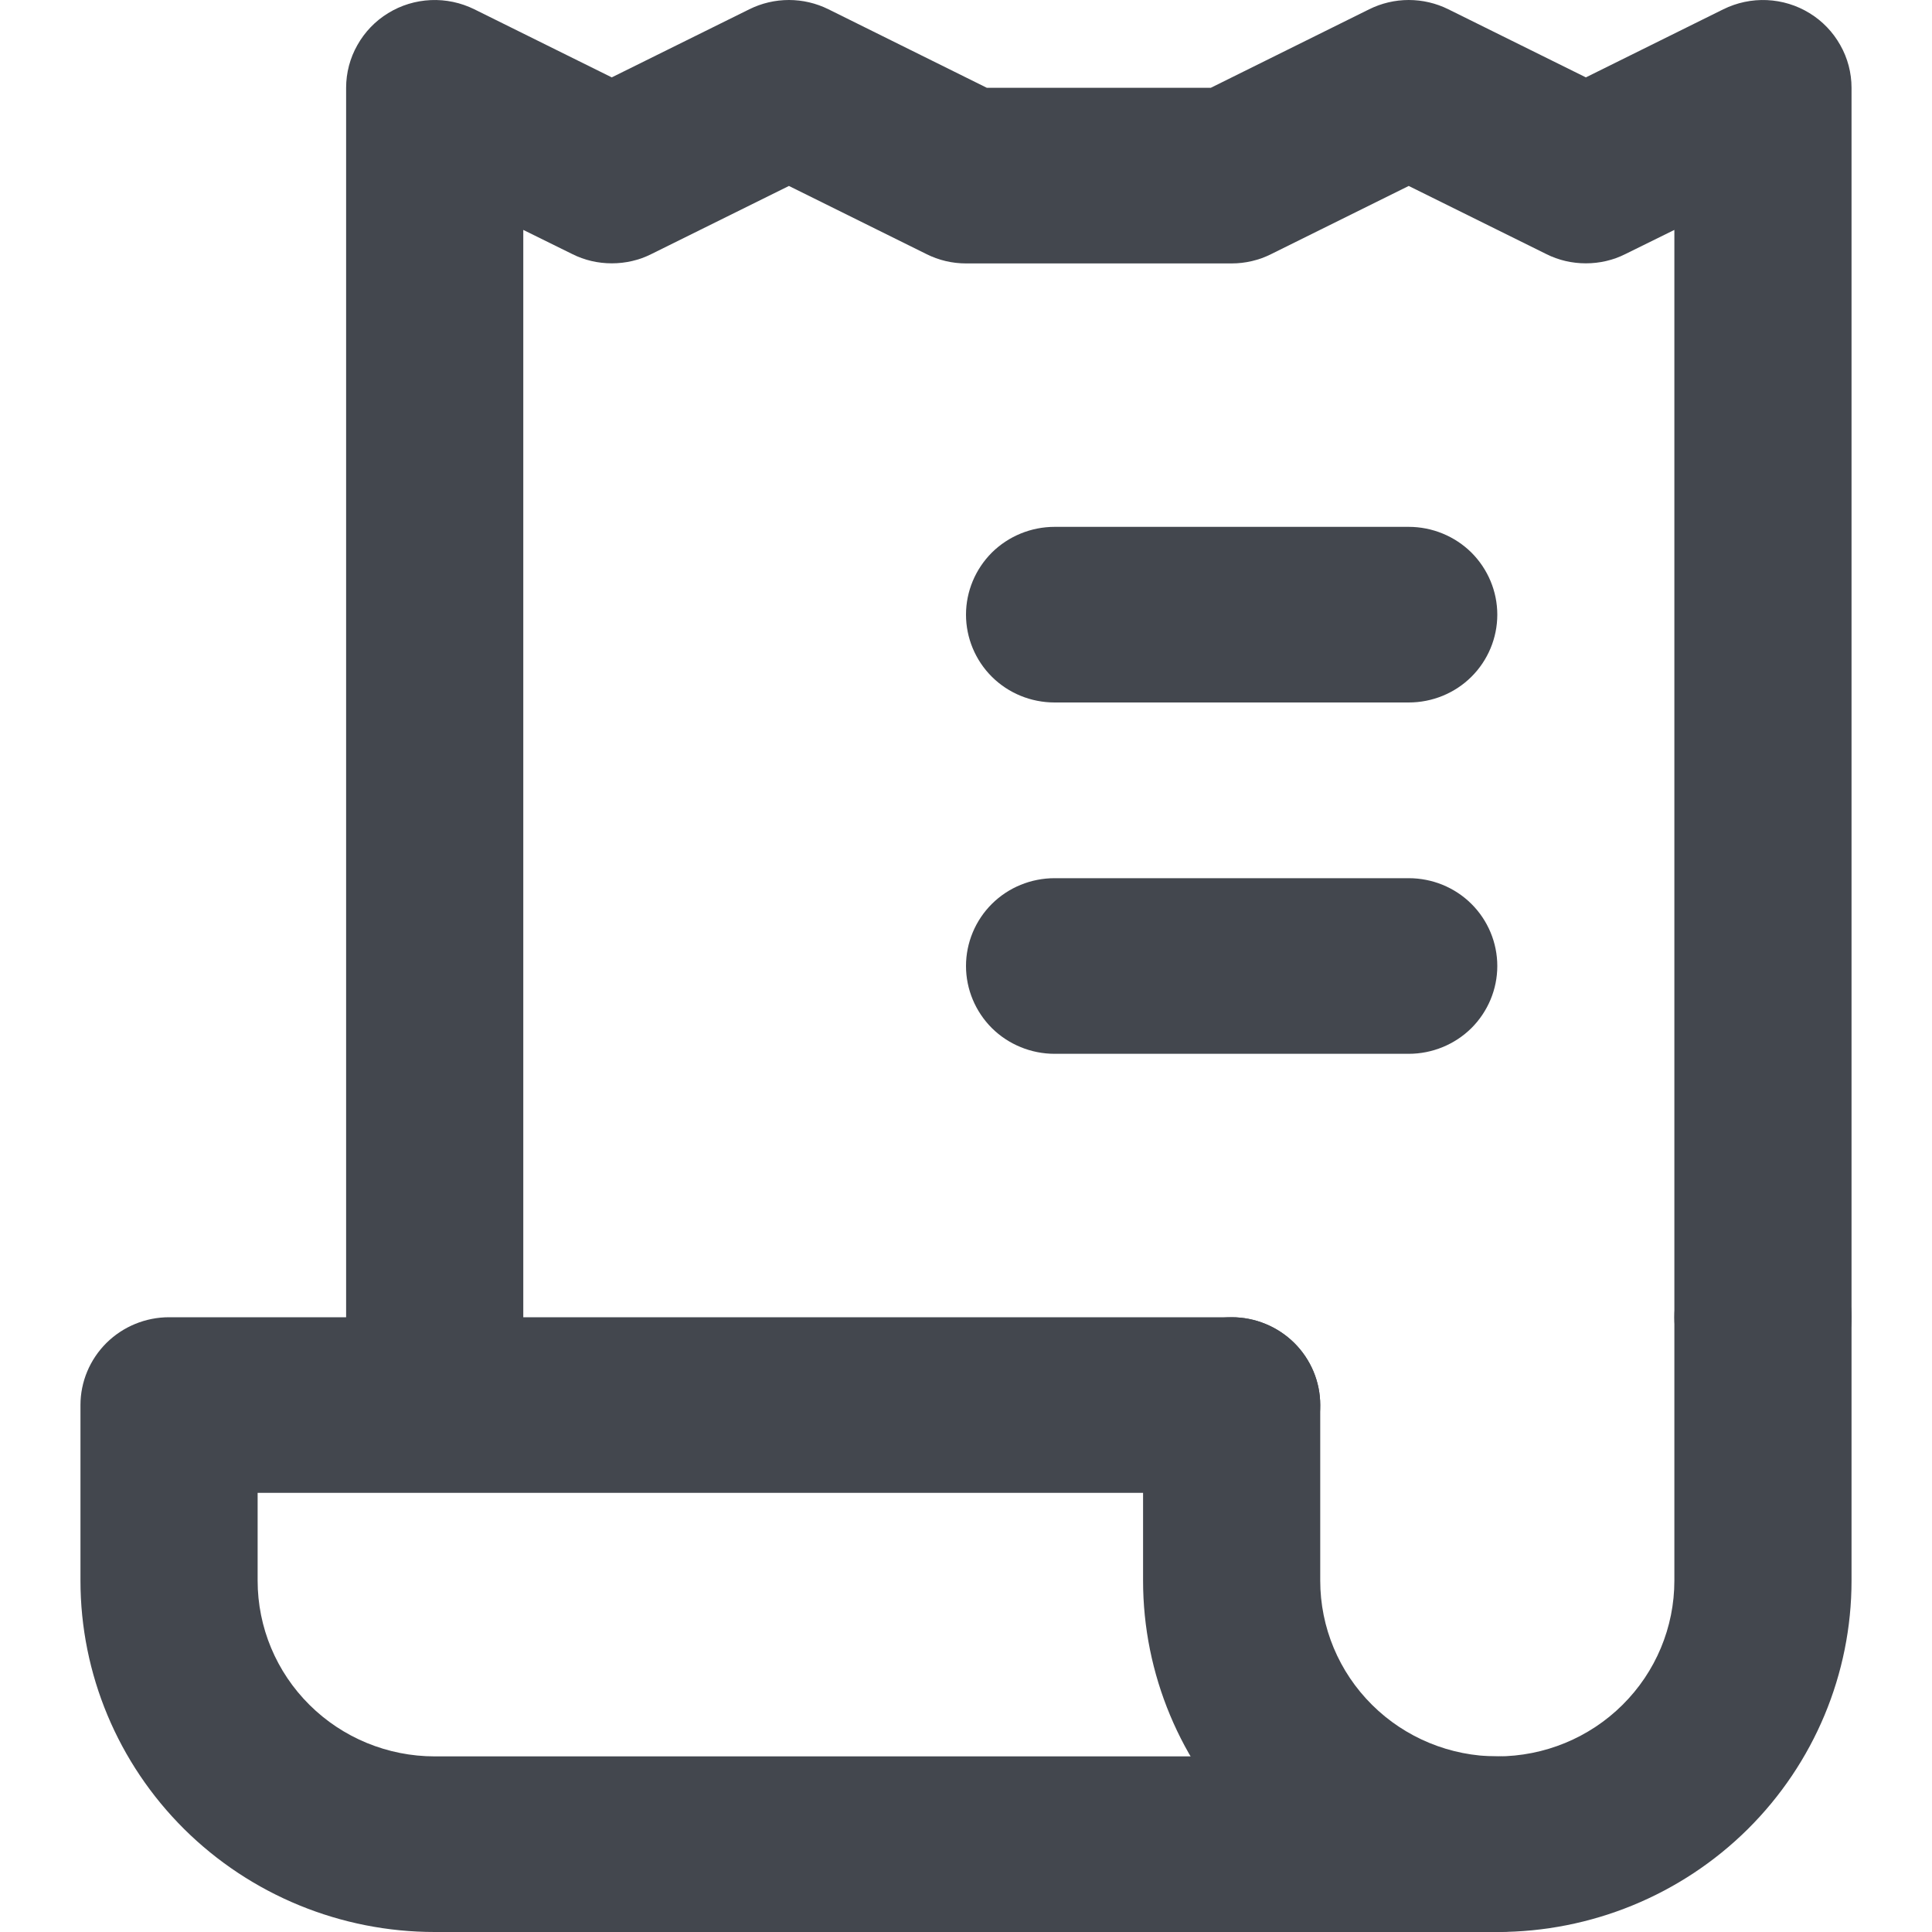
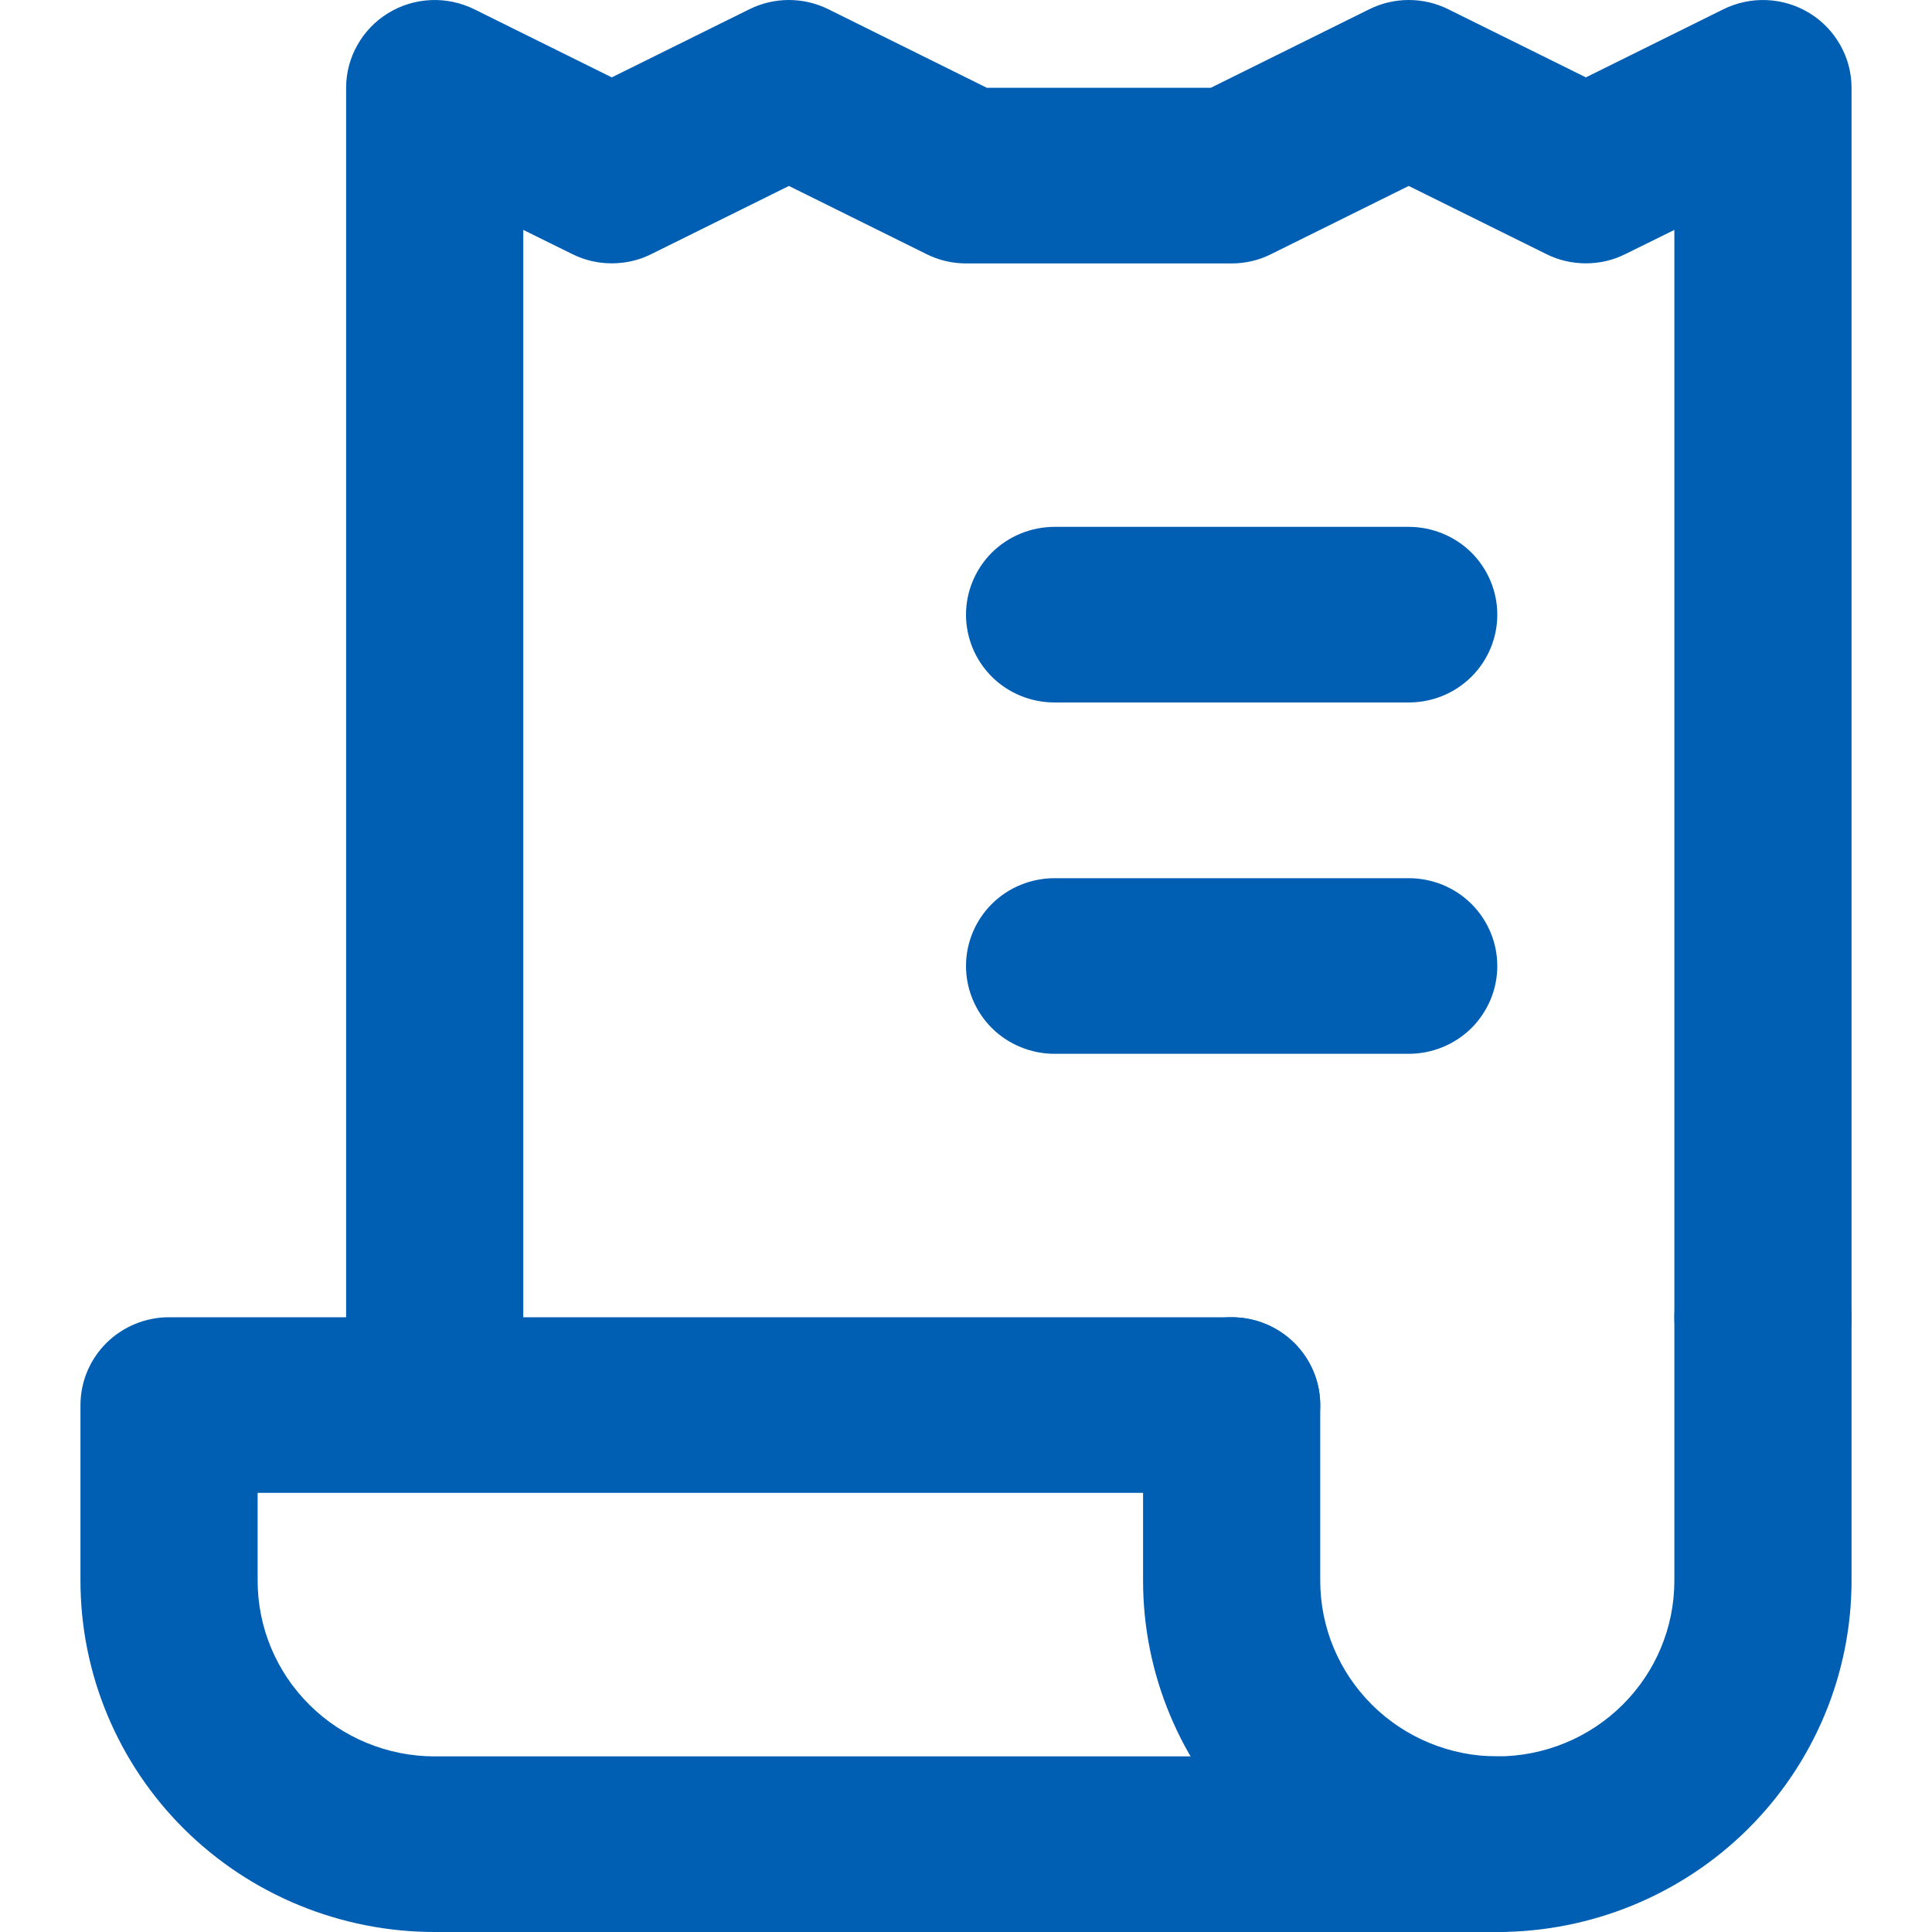
<svg xmlns="http://www.w3.org/2000/svg" width="20" height="20" viewBox="0 0 20 20" fill="none">
-   <path d="M18.25 14.545C18.007 14.545 17.774 14.45 17.602 14.279C17.43 14.109 17.333 13.877 17.333 13.636V2.38L16.826 2.63C16.699 2.694 16.559 2.726 16.417 2.726C16.274 2.726 16.134 2.694 16.007 2.63L14.583 1.925L13.16 2.63C13.033 2.694 12.892 2.727 12.75 2.727H10C9.858 2.727 9.717 2.694 9.59 2.63L8.167 1.925L6.743 2.63C6.616 2.694 6.476 2.726 6.333 2.726C6.191 2.726 6.051 2.694 5.924 2.63L5.417 2.38V13.636C5.417 13.877 5.32 14.109 5.148 14.279C4.976 14.45 4.743 14.545 4.5 14.545C4.257 14.545 4.024 14.45 3.852 14.279C3.68 14.109 3.583 13.877 3.583 13.636V0.909C3.583 0.754 3.623 0.601 3.7 0.466C3.776 0.331 3.885 0.217 4.018 0.136C4.151 0.054 4.303 0.008 4.459 0.001C4.615 -0.006 4.77 0.027 4.91 0.096L6.333 0.801L7.757 0.096C7.884 0.033 8.024 1.77177e-07 8.167 1.77177e-07C8.309 1.77177e-07 8.449 0.033 8.576 0.096L10.216 0.909H12.534L14.174 0.096C14.301 0.033 14.441 1.77177e-07 14.583 1.77177e-07C14.726 1.77177e-07 14.866 0.033 14.993 0.096L16.417 0.801L17.84 0.096C17.98 0.027 18.135 -0.006 18.291 0.001C18.447 0.008 18.599 0.054 18.732 0.136C18.865 0.217 18.974 0.331 19.05 0.466C19.127 0.601 19.167 0.754 19.167 0.909V13.636C19.167 13.877 19.07 14.109 18.898 14.279C18.726 14.45 18.493 14.545 18.25 14.545Z" fill="#43474E" />
-   <path d="M15.5 20H4.5C3.528 20 2.595 19.617 1.907 18.935C1.22 18.253 0.833 17.328 0.833 16.363V14.545C0.833 14.304 0.93 14.073 1.102 13.902C1.274 13.732 1.507 13.636 1.75 13.636H12.75C12.993 13.636 13.226 13.732 13.398 13.902C13.57 14.073 13.667 14.304 13.667 14.545C13.667 14.786 13.57 15.018 13.398 15.188C13.226 15.359 12.993 15.454 12.75 15.454H2.667V16.363C2.667 16.846 2.86 17.308 3.204 17.649C3.547 17.99 4.014 18.182 4.5 18.182H15.5C15.743 18.182 15.976 18.278 16.148 18.448C16.32 18.619 16.417 18.85 16.417 19.091C16.417 19.332 16.32 19.563 16.148 19.734C15.976 19.904 15.743 20 15.5 20Z" fill="#43474E" />
-   <path d="M14.583 7.272H10.917C10.674 7.272 10.44 7.177 10.268 7.006C10.097 6.836 10 6.604 10 6.363C10 6.122 10.097 5.891 10.268 5.72C10.44 5.55 10.674 5.454 10.917 5.454H14.583C14.826 5.454 15.06 5.55 15.232 5.72C15.403 5.891 15.5 6.122 15.5 6.363C15.5 6.604 15.403 6.836 15.232 7.006C15.06 7.177 14.826 7.272 14.583 7.272Z" fill="#43474E" />
-   <path d="M14.583 10.909H10.917C10.674 10.909 10.44 10.813 10.268 10.643C10.097 10.472 10 10.241 10 10C10 9.759 10.097 9.527 10.268 9.357C10.44 9.186 10.674 9.091 10.917 9.091H14.583C14.826 9.091 15.06 9.186 15.232 9.357C15.403 9.527 15.5 9.759 15.5 10C15.5 10.241 15.403 10.472 15.232 10.643C15.06 10.813 14.826 10.909 14.583 10.909Z" fill="#43474E" />
-   <path d="M15.5 20C14.527 20 13.595 19.617 12.907 18.935C12.22 18.253 11.833 17.328 11.833 16.363V14.545C11.833 14.304 11.93 14.073 12.102 13.902C12.274 13.732 12.507 13.636 12.75 13.636C12.993 13.636 13.226 13.732 13.398 13.902C13.57 14.073 13.667 14.304 13.667 14.545V16.363C13.667 16.846 13.86 17.308 14.204 17.649C14.547 17.99 15.014 18.182 15.5 18.182C15.986 18.182 16.453 17.99 16.796 17.649C17.14 17.308 17.333 16.846 17.333 16.363V13.636C17.333 13.395 17.43 13.164 17.602 12.993C17.774 12.823 18.007 12.727 18.25 12.727C18.493 12.727 18.726 12.823 18.898 12.993C19.07 13.164 19.167 13.395 19.167 13.636V16.363C19.167 17.328 18.78 18.253 18.093 18.935C17.405 19.617 16.472 20 15.5 20Z" fill="#43474E" />
+   <path d="M18.25 14.545C18.007 14.545 17.774 14.45 17.602 14.279C17.43 14.109 17.333 13.877 17.333 13.636V2.38L16.826 2.63C16.699 2.694 16.559 2.726 16.417 2.726C16.274 2.726 16.134 2.694 16.007 2.63L14.583 1.925L13.16 2.63C13.033 2.694 12.892 2.727 12.75 2.727H10C9.858 2.727 9.717 2.694 9.59 2.63L8.167 1.925L6.743 2.63C6.616 2.694 6.476 2.726 6.333 2.726C6.191 2.726 6.051 2.694 5.924 2.63L5.417 2.38V13.636C5.417 13.877 5.32 14.109 5.148 14.279C4.976 14.45 4.743 14.545 4.5 14.545C4.257 14.545 4.024 14.45 3.852 14.279C3.68 14.109 3.583 13.877 3.583 13.636V0.909C3.583 0.754 3.623 0.601 3.7 0.466C3.776 0.331 3.885 0.217 4.018 0.136C4.151 0.054 4.303 0.008 4.459 0.001C4.615 -0.006 4.77 0.027 4.91 0.096L6.333 0.801L7.757 0.096C7.884 0.033 8.024 1.77177e-07 8.167 1.77177e-07C8.309 1.77177e-07 8.449 0.033 8.576 0.096L10.216 0.909H12.534L14.174 0.096C14.301 0.033 14.441 1.77177e-07 14.583 1.77177e-07C14.726 1.77177e-07 14.866 0.033 14.993 0.096L16.417 0.801L17.84 0.096C17.98 0.027 18.135 -0.006 18.291 0.001C18.447 0.008 18.599 0.054 18.732 0.136C18.865 0.217 18.974 0.331 19.05 0.466C19.127 0.601 19.167 0.754 19.167 0.909V13.636C19.167 13.877 19.07 14.109 18.898 14.279C18.726 14.45 18.493 14.545 18.25 14.545Z" fill="#005EB3" />
+   <path d="M15.5 20H4.5C3.528 20 2.595 19.617 1.907 18.935C1.22 18.253 0.833 17.328 0.833 16.363V14.545C0.833 14.304 0.93 14.073 1.102 13.902C1.274 13.732 1.507 13.636 1.75 13.636H12.75C12.993 13.636 13.226 13.732 13.398 13.902C13.57 14.073 13.667 14.304 13.667 14.545C13.667 14.786 13.57 15.018 13.398 15.188C13.226 15.359 12.993 15.454 12.75 15.454H2.667V16.363C2.667 16.846 2.86 17.308 3.204 17.649C3.547 17.99 4.014 18.182 4.5 18.182H15.5C15.743 18.182 15.976 18.278 16.148 18.448C16.32 18.619 16.417 18.85 16.417 19.091C16.417 19.332 16.32 19.563 16.148 19.734C15.976 19.904 15.743 20 15.5 20Z" fill="#005EB3" />
+   <path d="M14.583 7.272H10.917C10.674 7.272 10.44 7.177 10.268 7.006C10.097 6.836 10 6.604 10 6.363C10 6.122 10.097 5.891 10.268 5.72C10.44 5.55 10.674 5.454 10.917 5.454H14.583C14.826 5.454 15.06 5.55 15.232 5.72C15.403 5.891 15.5 6.122 15.5 6.363C15.5 6.604 15.403 6.836 15.232 7.006C15.06 7.177 14.826 7.272 14.583 7.272Z" fill="#005EB3" />
+   <path d="M14.583 10.909H10.917C10.674 10.909 10.44 10.813 10.268 10.643C10.097 10.472 10 10.241 10 10C10 9.759 10.097 9.527 10.268 9.357C10.44 9.186 10.674 9.091 10.917 9.091H14.583C14.826 9.091 15.06 9.186 15.232 9.357C15.403 9.527 15.5 9.759 15.5 10C15.5 10.241 15.403 10.472 15.232 10.643C15.06 10.813 14.826 10.909 14.583 10.909Z" fill="#005EB3" />
+   <path d="M15.5 20C14.527 20 13.595 19.617 12.907 18.935C12.22 18.253 11.833 17.328 11.833 16.363V14.545C11.833 14.304 11.93 14.073 12.102 13.902C12.274 13.732 12.507 13.636 12.75 13.636C12.993 13.636 13.226 13.732 13.398 13.902C13.57 14.073 13.667 14.304 13.667 14.545V16.363C13.667 16.846 13.86 17.308 14.204 17.649C14.547 17.99 15.014 18.182 15.5 18.182C15.986 18.182 16.453 17.99 16.796 17.649C17.14 17.308 17.333 16.846 17.333 16.363V13.636C17.333 13.395 17.43 13.164 17.602 12.993C17.774 12.823 18.007 12.727 18.25 12.727C18.493 12.727 18.726 12.823 18.898 12.993C19.07 13.164 19.167 13.395 19.167 13.636V16.363C19.167 17.328 18.78 18.253 18.093 18.935C17.405 19.617 16.472 20 15.5 20Z" fill="#005EB3" />
</svg>
